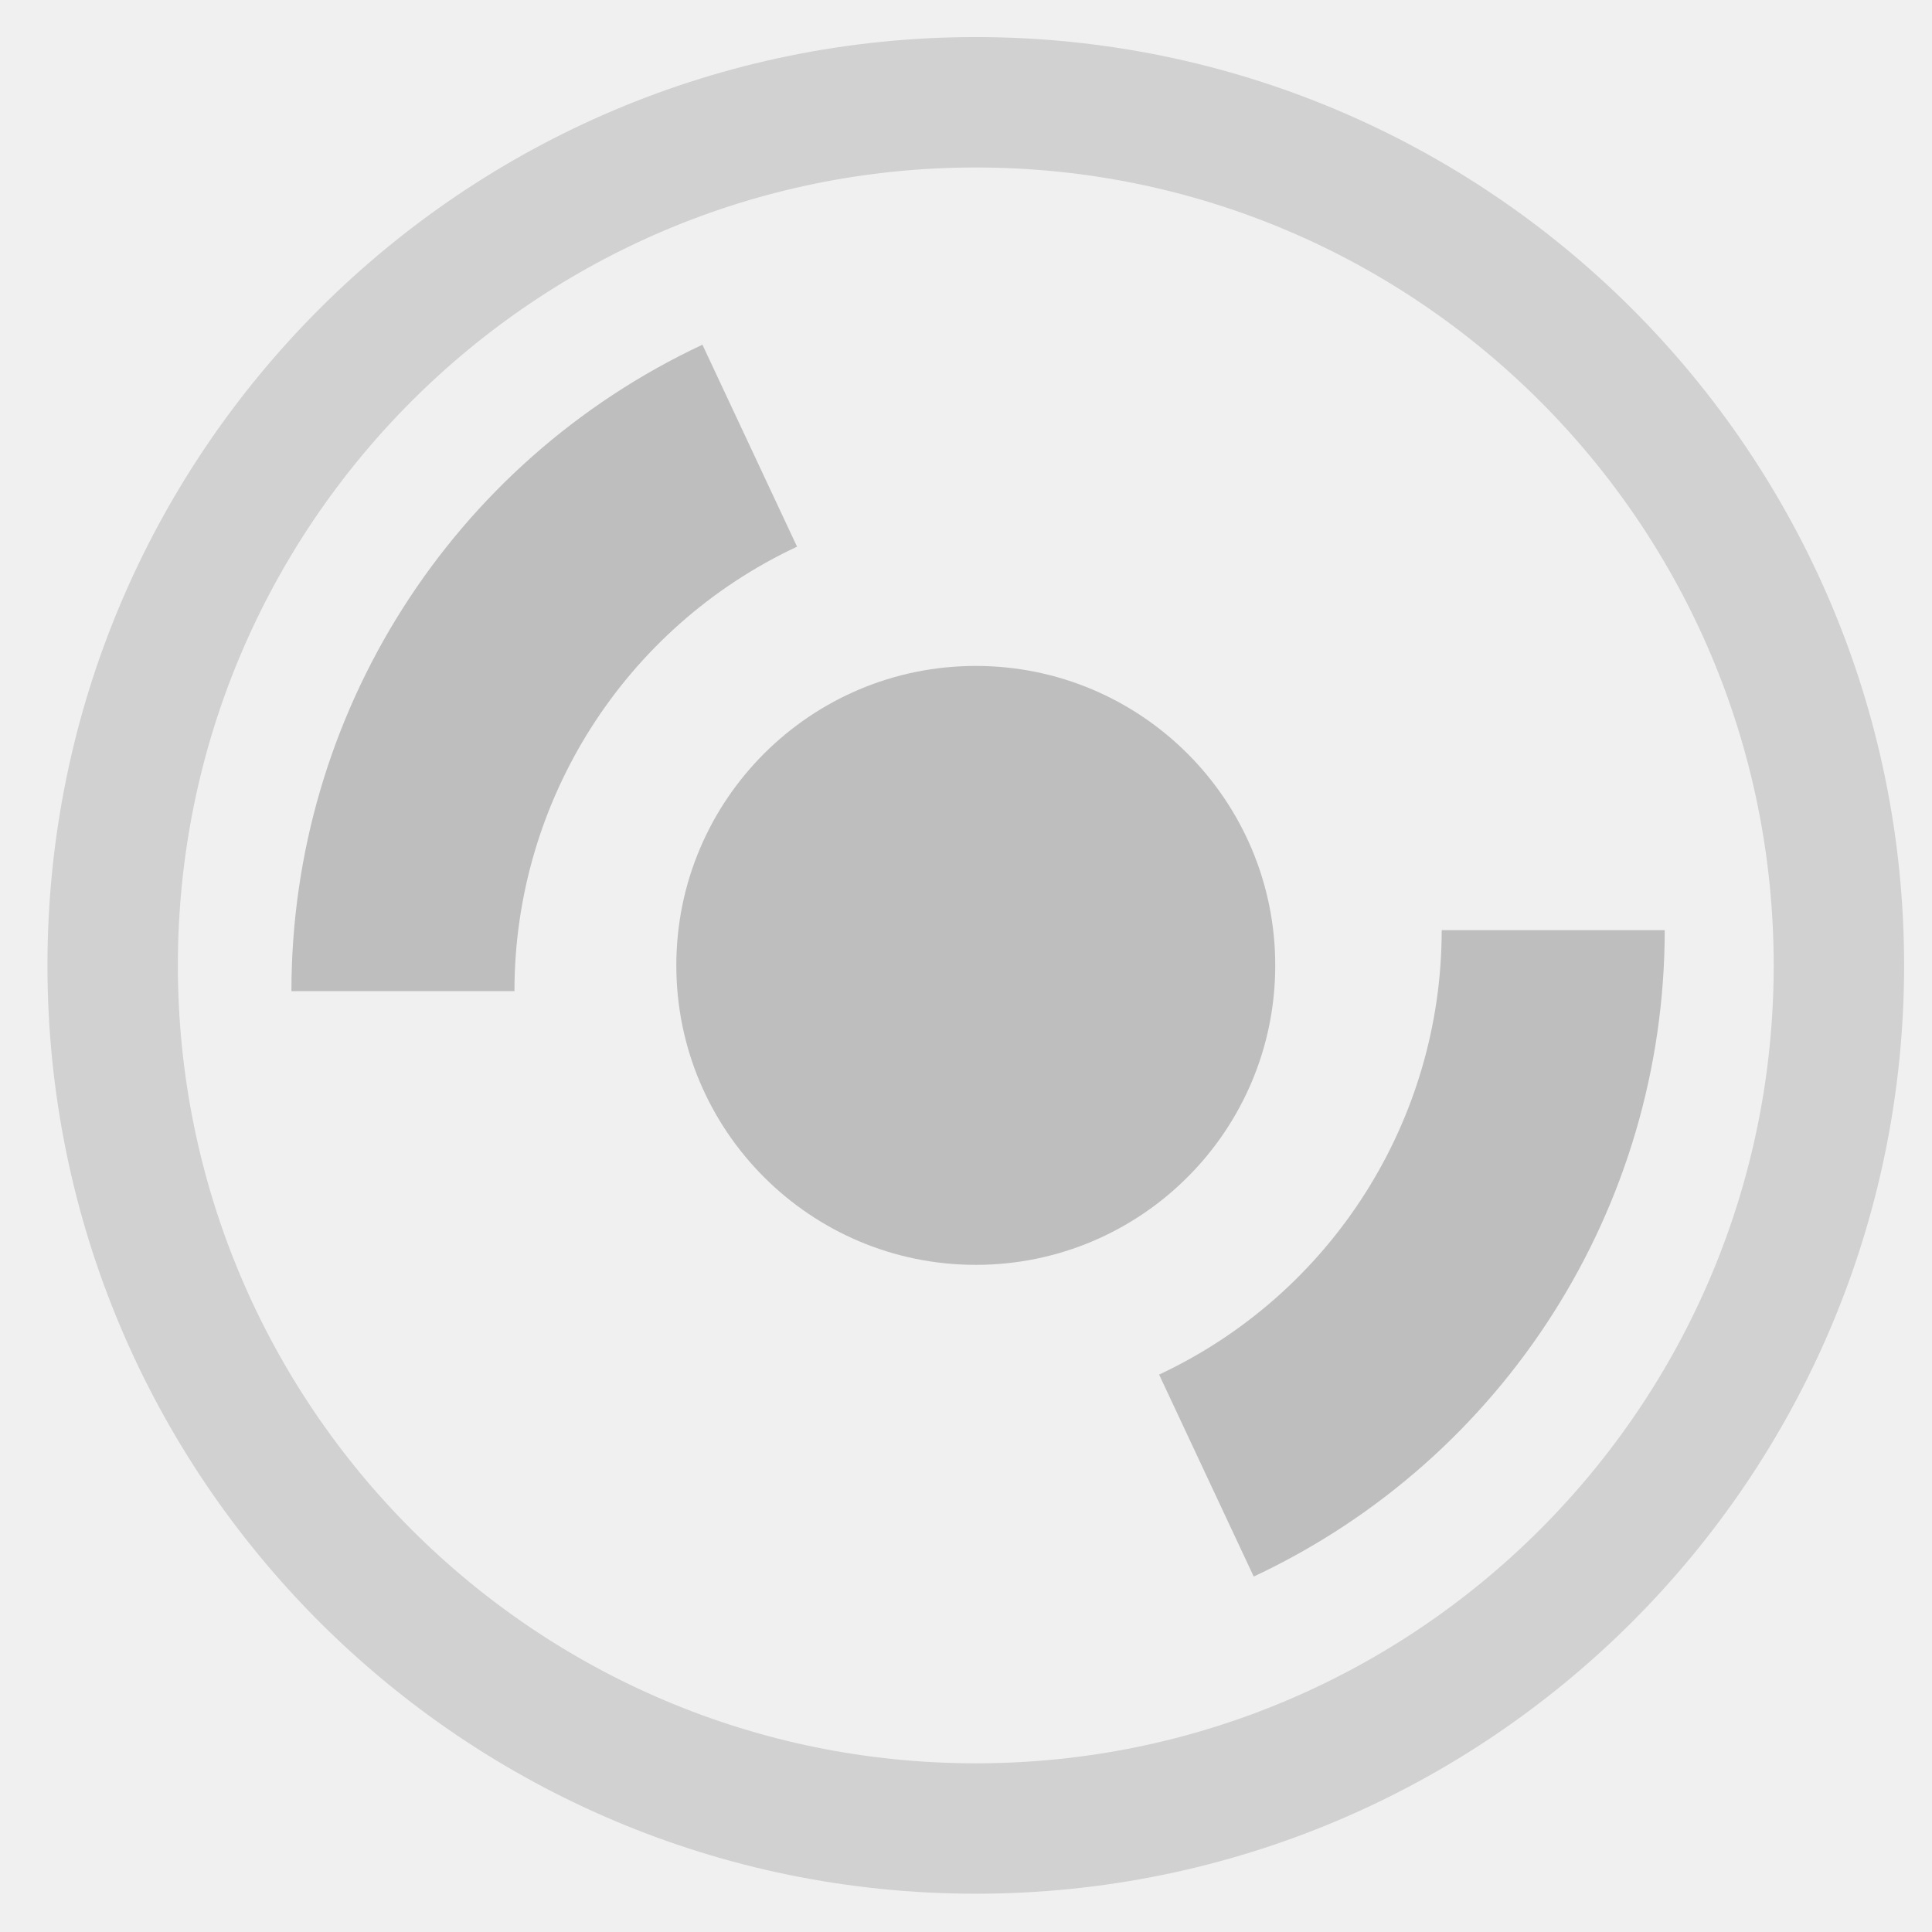
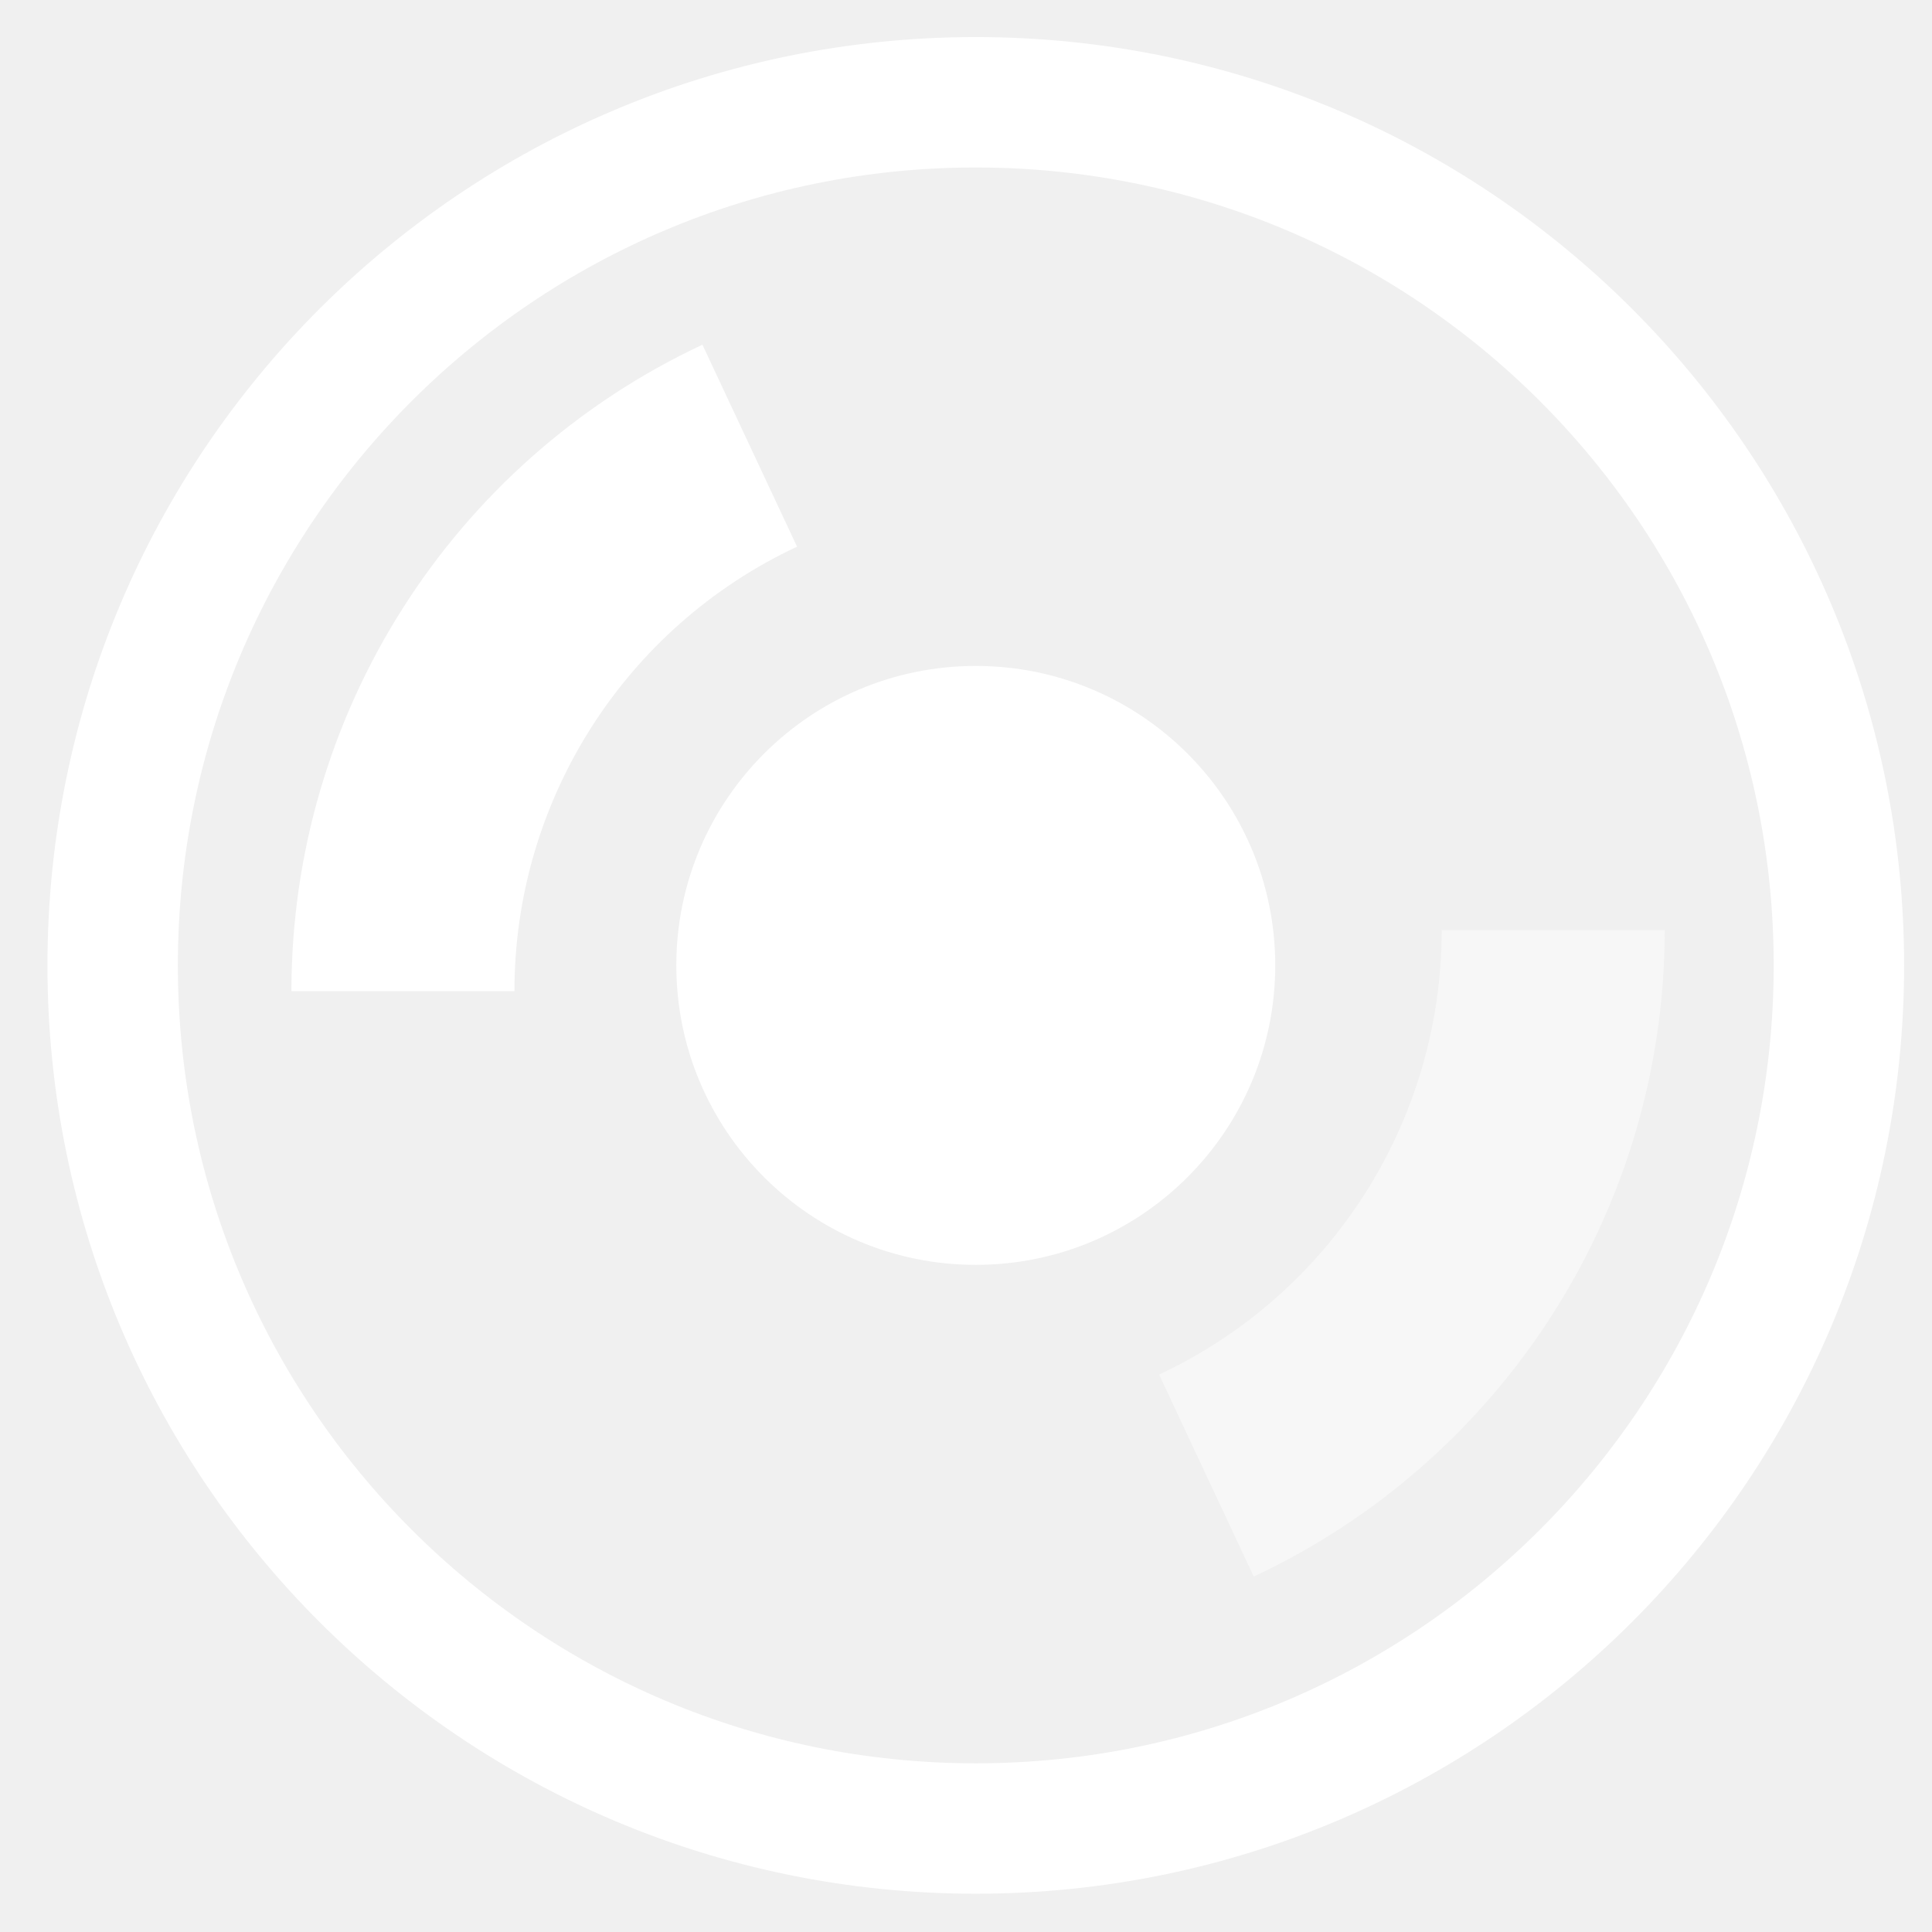
<svg xmlns="http://www.w3.org/2000/svg" id="svg7384" version="1.1" height="16" width="16">
  <defs id="defs7386" />
  <g transform="translate(-101,-277)" id="layer9" style="display:inline">
-     <circle r="7.148" cy="284.995" cx="109.081" id="circle4677" style="display:inline;fill:none;fill-opacity:1;stroke:#d1d1d1;stroke-width:1.08;stroke-linecap:butt;stroke-linejoin:miter;stroke-miterlimit:9.5;stroke-dasharray:none;stroke-opacity:1;paint-order:stroke markers fill" />
-     <circle style="display:inline;fill:#bebebe;fill-opacity:1;stroke:none;stroke-width:0.504;stroke-linecap:butt;stroke-linejoin:miter;stroke-miterlimit:9.5;stroke-dasharray:none;stroke-opacity:1" id="circle4679" cx="109.081" cy="284.995" r="2.48" />
-     <path style="display:inline;opacity:1;fill:none;fill-opacity:1;stroke:#bebebe;stroke-width:1.847;stroke-linecap:butt;stroke-linejoin:miter;stroke-miterlimit:12.4;stroke-dasharray:none;stroke-opacity:1" id="path4681" d="m 113.863,284.703 a 4.988,4.988 0 0 1 -2.872,4.517" />
-     <path d="m -104.337,-285.208 a 4.988,4.988 0 0 1 -2.872,4.517" id="path4683" style="display:inline;fill:none;fill-opacity:1;stroke:#bebebe;stroke-width:1.847;stroke-linecap:butt;stroke-linejoin:miter;stroke-miterlimit:12.4;stroke-dasharray:none;stroke-opacity:1" transform="scale(-1)" />
+     <circle r="7.148" cy="284.995" cx="109.081" id="circle4677" style="display:inline;fill:none;fill-opacity:1;stroke:#ffffff;stroke-width:1.08;stroke-linecap:butt;stroke-linejoin:miter;stroke-miterlimit:9.5;stroke-dasharray:none;stroke-opacity:1;paint-order:stroke markers fill" />
+     <circle style="display:inline;fill:#ffffff;fill-opacity:1;stroke:none;stroke-width:0.504;stroke-linecap:butt;stroke-linejoin:miter;stroke-miterlimit:9.5;stroke-dasharray:none;stroke-opacity:1" id="circle4679" cx="109.081" cy="284.995" r="2.48" />
+     <path style="display:inline;opacity:1;fill:none;fill-opacity:1;stroke:#f7f7f7;stroke-width:1.847;stroke-linecap:butt;stroke-linejoin:miter;stroke-miterlimit:12.4;stroke-dasharray:none;stroke-opacity:1" id="path4681" d="m 113.863,284.703 a 4.988,4.988 0 0 1 -2.872,4.517" />
+     <path d="m -104.337,-285.208 a 4.988,4.988 0 0 1 -2.872,4.517" id="path4683" style="display:inline;fill:none;fill-opacity:1;stroke:#ffffff;stroke-width:1.847;stroke-linecap:butt;stroke-linejoin:miter;stroke-miterlimit:12.4;stroke-dasharray:none;stroke-opacity:1" transform="scale(-1)" />
  </g>
  <g transform="translate(-101,-277)" id="layer10" />
  <g transform="translate(-101,-277)" id="layer11" />
  <g transform="translate(-101,-277)" id="layer12" />
  <g transform="translate(-101,-277)" id="layer13" />
  <g transform="translate(-101,-277)" id="layer14" />
  <g transform="translate(-101,-277)" id="layer15" style="display:inline" />
  <g transform="translate(-101,-277)" id="g4953" style="display:inline" />
</svg>
